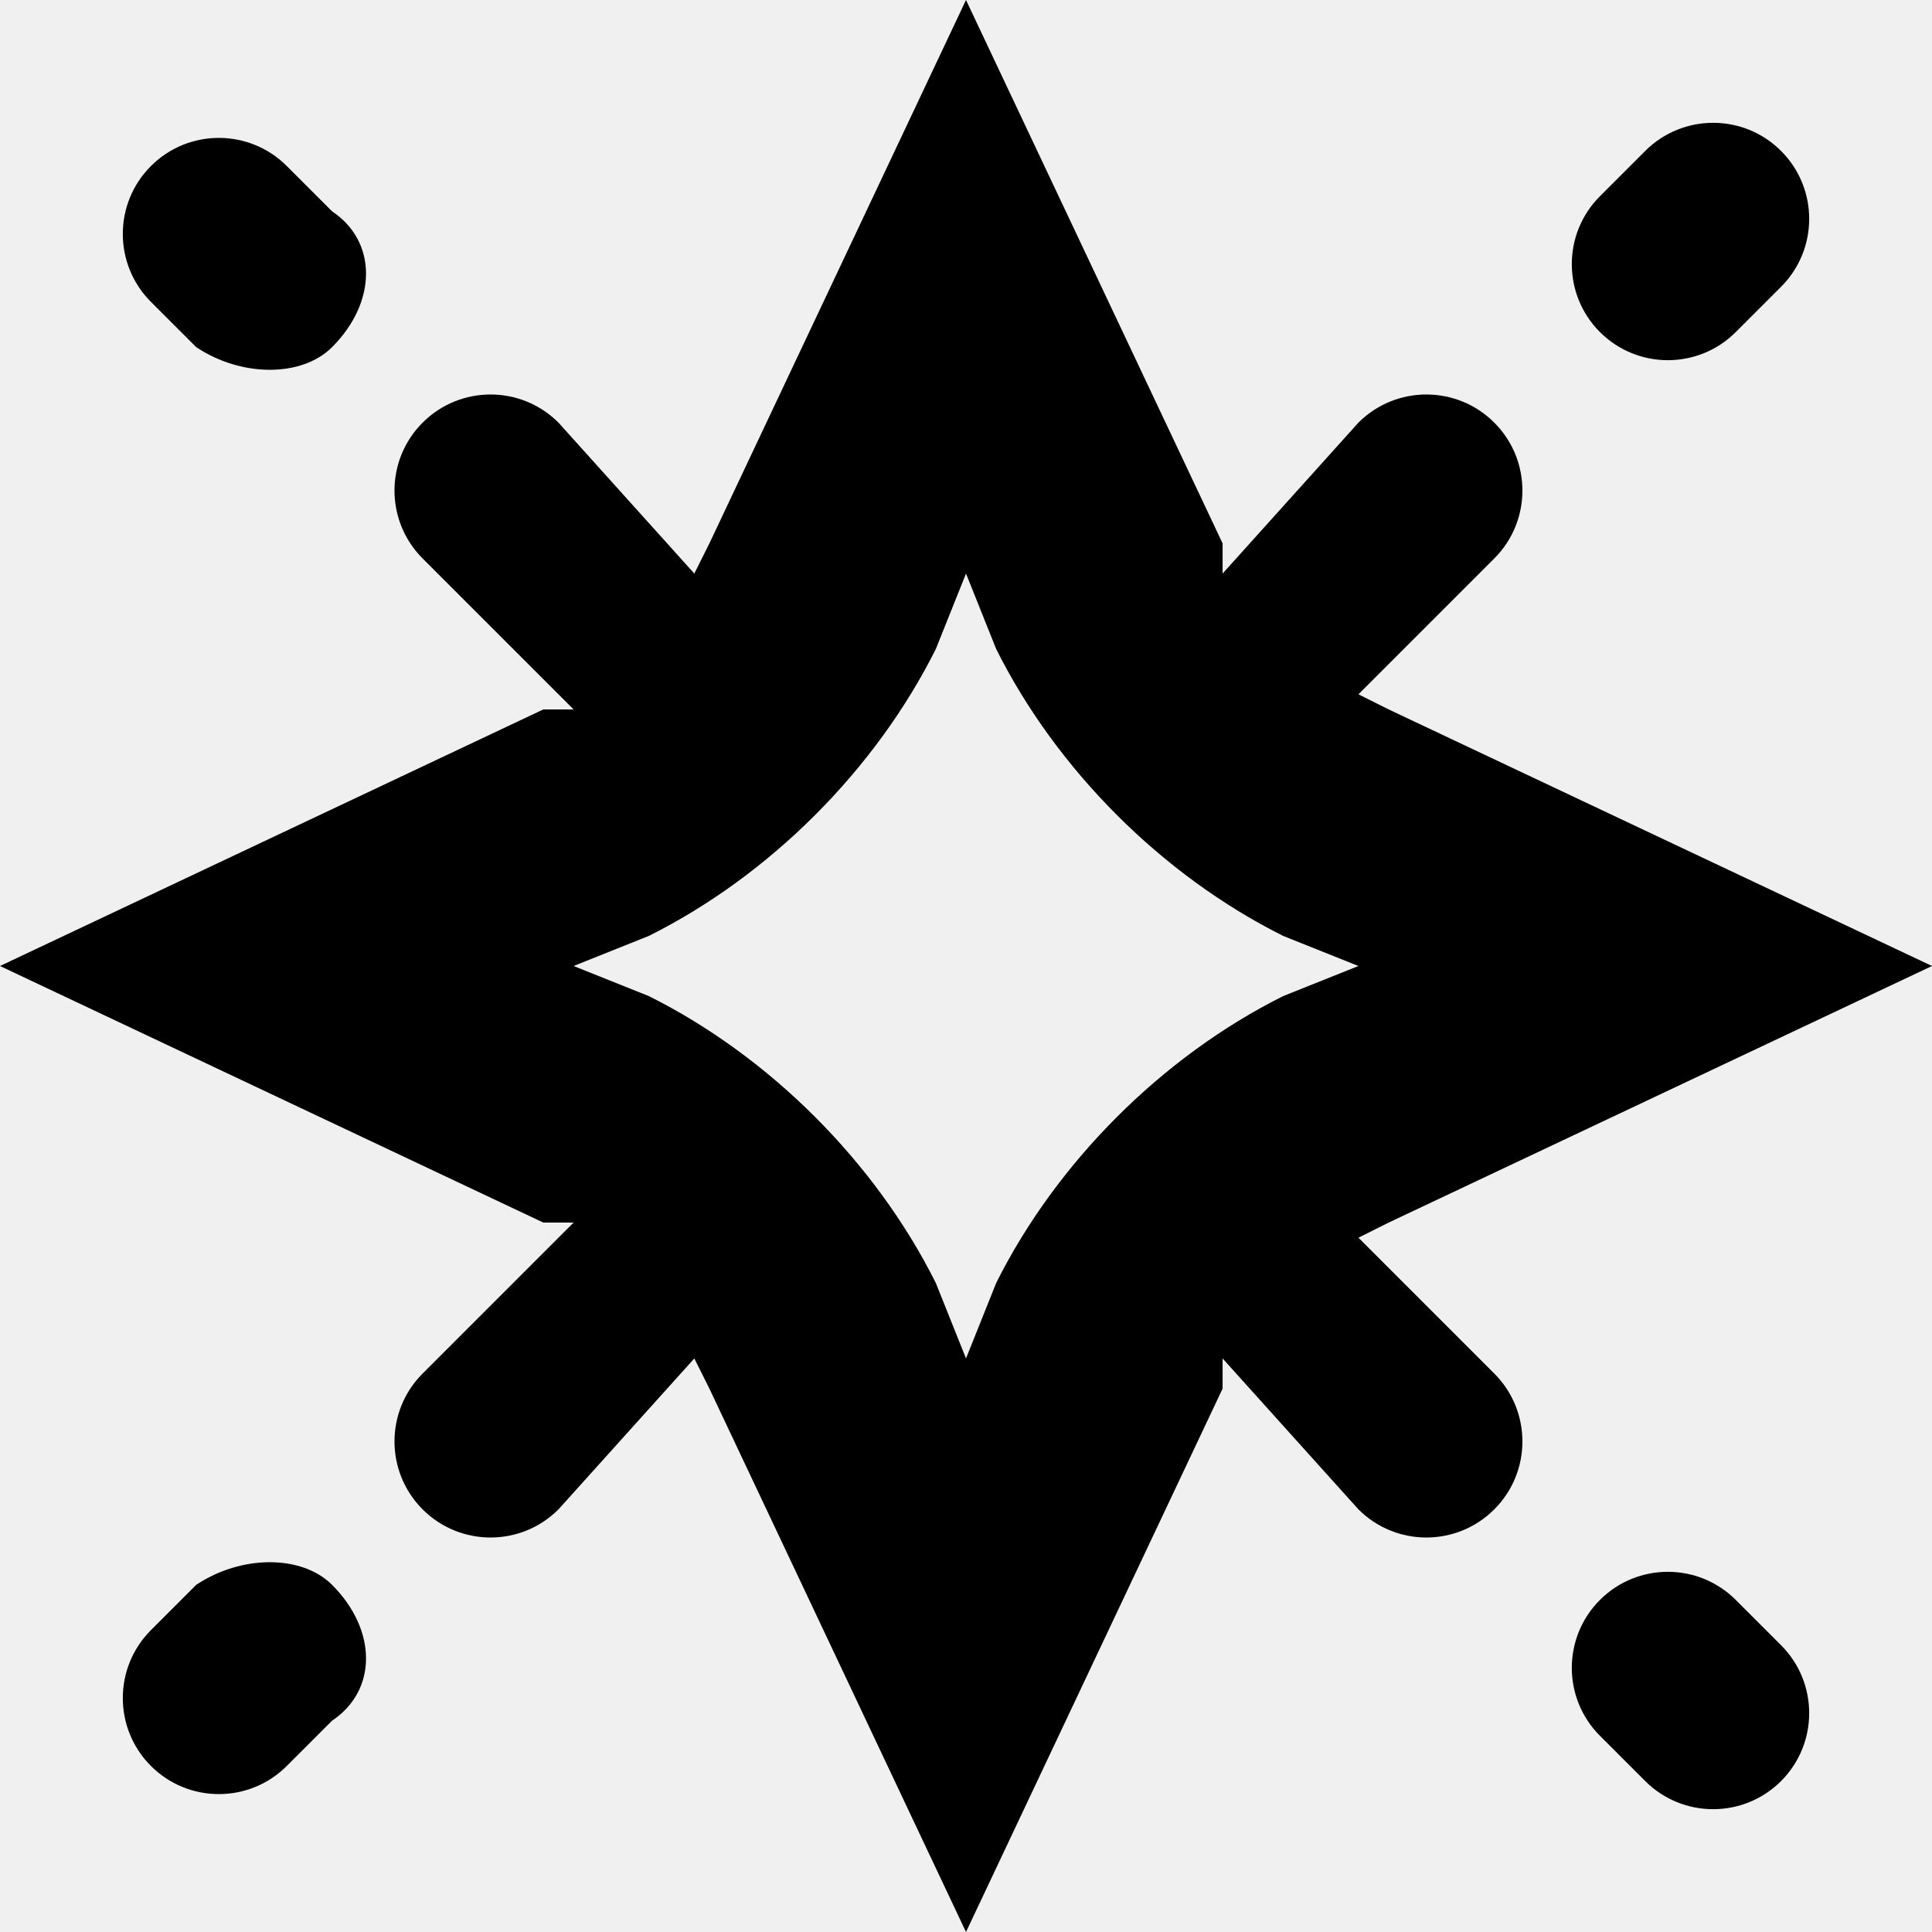
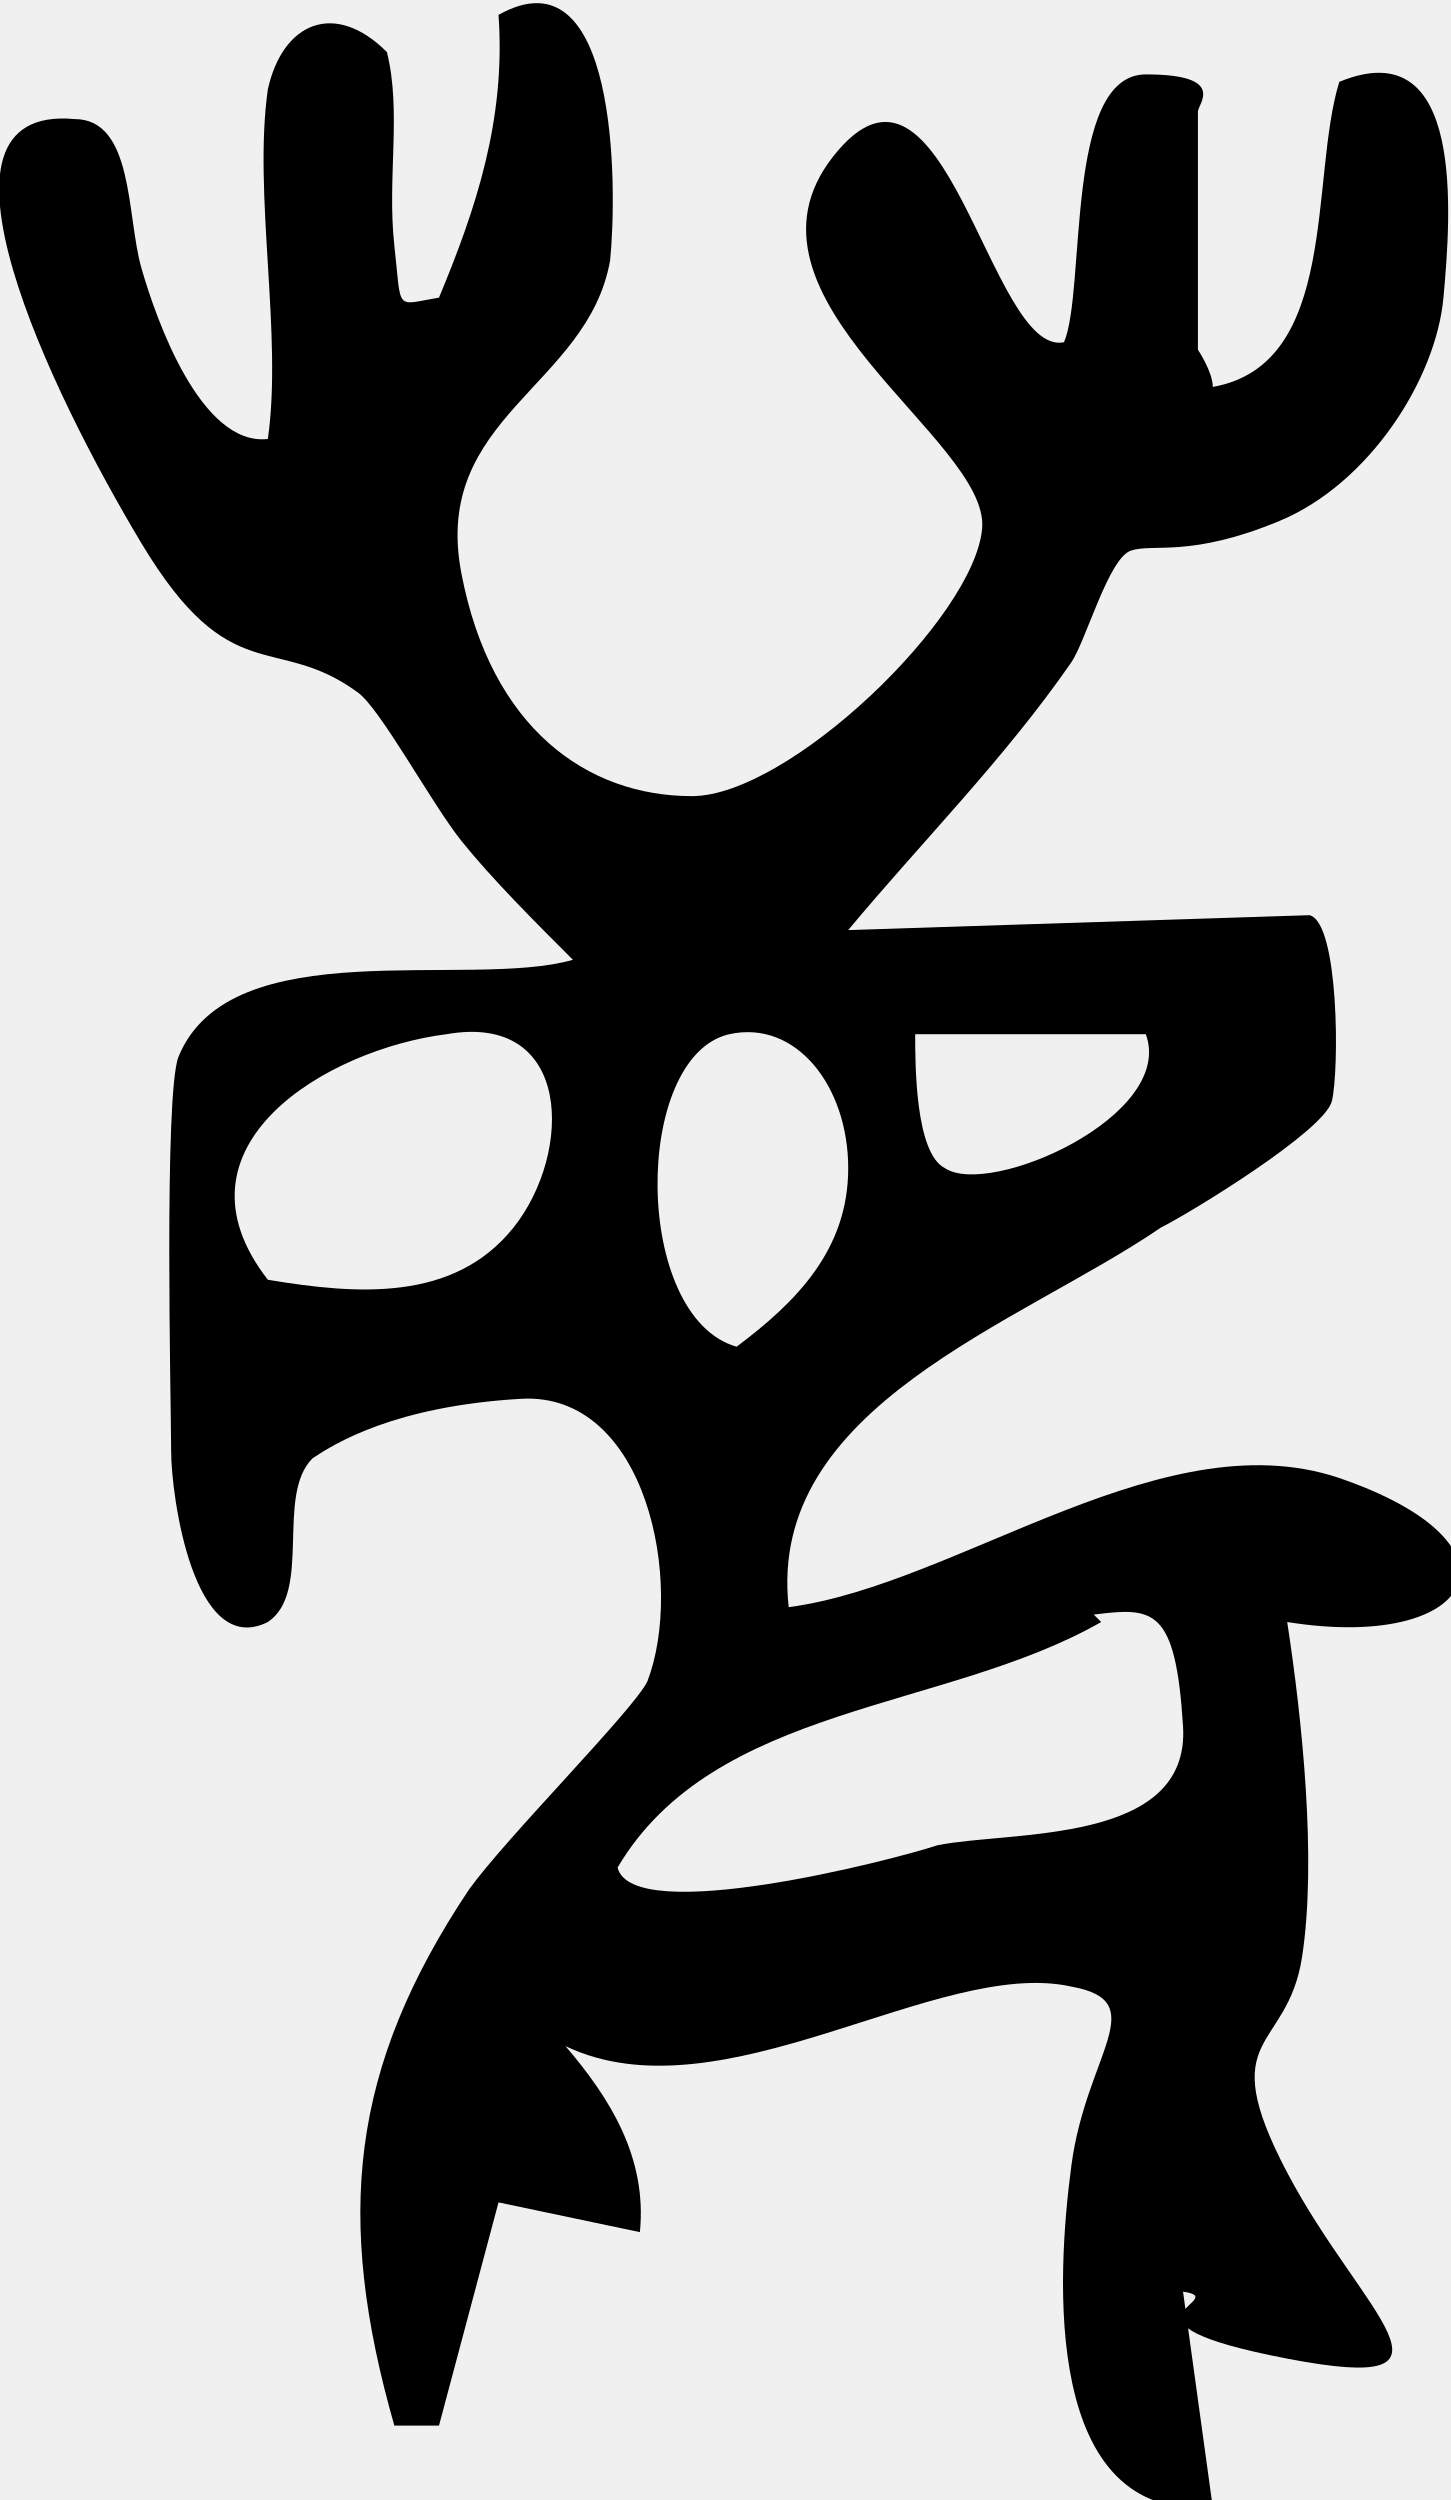
- <svg xmlns="http://www.w3.org/2000/svg" viewBox="0 0 128 128">
-   <path fill-rule="evenodd" d="M81 36 64 0 47 36l-1 2-9-10a6 6 0 0 0-9 9l10 10h-2L0 64l36 17h2L28 91a6 6 0 1 0 9 9l9-10 1 2 17 36 17-36v-2l9 10a6 6 0 1 0 9-9l-9-9 2-1 36-17-36-17-2-1 9-9a6 6 0 1 0-9-9l-9 10v-2Zm-17 2-2 5c-4 8-11 15-19 19l-5 2 5 2c8 4 15 11 19 19l2 5 2-5c4-8 11-15 19-19l5-2-5-2c-8-4-15-11-19-19l-2-5Z" clip-rule="evenodd" />
-   <path d="M118 19a6 6 0 0 0-9-9l-3 3a6 6 0 1 0 9 9l3-3Zm-96 4c-2 2-6 2-9 0l-3-3a6 6 0 1 1 9-9l3 3c3 2 3 6 0 9Zm0 82c-2-2-6-2-9 0l-3 3a6 6 0 1 0 9 9l3-3c3-2 3-6 0-9Zm96 4a6 6 0 0 1-9 9l-3-3a6 6 0 1 1 9-9l3 3Z" />
-   <style>path{fill:#000}@media (prefers-color-scheme:dark){path{fill:#fff}}</style>
+ <svg xmlns="http://www.w3.org/2000/svg" id="Layer_1" viewBox="0 0 19.5 33.6">
+   <path d="M3.6,1.2c.2-.9.9-1.2,1.6-.5.2.8,0,1.7.1,2.6s0,.8.6.7c.5-1.2.9-2.4.8-3.8,1.6-.9,1.6,2.3,1.5,3.3-.3,1.7-2.4,2.1-2,4.2s1.7,3,3.1,3c1.3,0,3.8-2.4,3.9-3.6s-3.5-3.1-2-5,2.1,2.7,3.1,2.5c.3-.7,0-3.6,1.1-3.6s.7.4.7.5v3.2c0,0,.2.3.2.5,1.7-.3,1.3-2.8,1.7-4.1,1.7-.7,1.5,1.8,1.4,2.9s-1,2.5-2.2,3-1.7.3-2,.4-.6,1.2-.8,1.5c-.9,1.3-2,2.4-3,3.6l6.2-.2c.4.1.4,2.1.3,2.5s-1.9,1.5-2.3,1.7c-1.9,1.3-5.3,2.4-5,5.1,2.3-.3,5.1-2.6,7.5-1.7,2.5.9,1.7,2.3-.8,1.9.2,1.3.4,3.2.2,4.5s-1.2,1-.2,2.9,2.6,3,0,2.5-.7-.8-1.4-.9l.4,2.9c-2.3.2-2.1-3.1-1.9-4.6s1.1-2.2,0-2.4c-1.8-.4-4.7,1.8-6.8.8.6.7,1.1,1.5,1,2.5l-1.9-.4-.8,3h-.6c-.8-2.8-.6-4.8,1-7.2.5-.7,2.2-2.4,2.4-2.8.5-1.3,0-3.9-1.7-3.8s-2.5.6-2.8.8c-.5.5,0,1.8-.6,2.2-1,.5-1.3-1.7-1.3-2.3s-.1-4.8.1-5.3c.7-1.7,3.9-.9,5.3-1.3-.5-.5-1.1-1.1-1.5-1.6s-1.1-1.8-1.4-2c-1.1-.8-1.7,0-2.9-2S-1.2,1.4,1,1.6c.8,0,.7,1.3.9,2s.8,2.4,1.7,2.3c.2-1.4-.2-3.3,0-4.7ZM6,13.9c-1.6.2-3.8,1.5-2.4,3.3,1.2.2,2.5.3,3.3-.7s.8-2.9-.9-2.6ZM9.8,13.9c-1.3.3-1.3,3.8.1,4.2.8-.6,1.5-1.3,1.5-2.4s-.7-2-1.6-1.8ZM15.4,13.9h-3.1c0,.4,0,1.6.4,1.8.6.4,3.1-.7,2.7-1.8ZM14.8,21.8c-2.1,1.2-5.2,1.1-6.5,3.3.2.8,3.7-.1,4.3-.3,1-.2,3.4,0,3.3-1.6s-.4-1.6-1.2-1.5Z" />
</svg>
